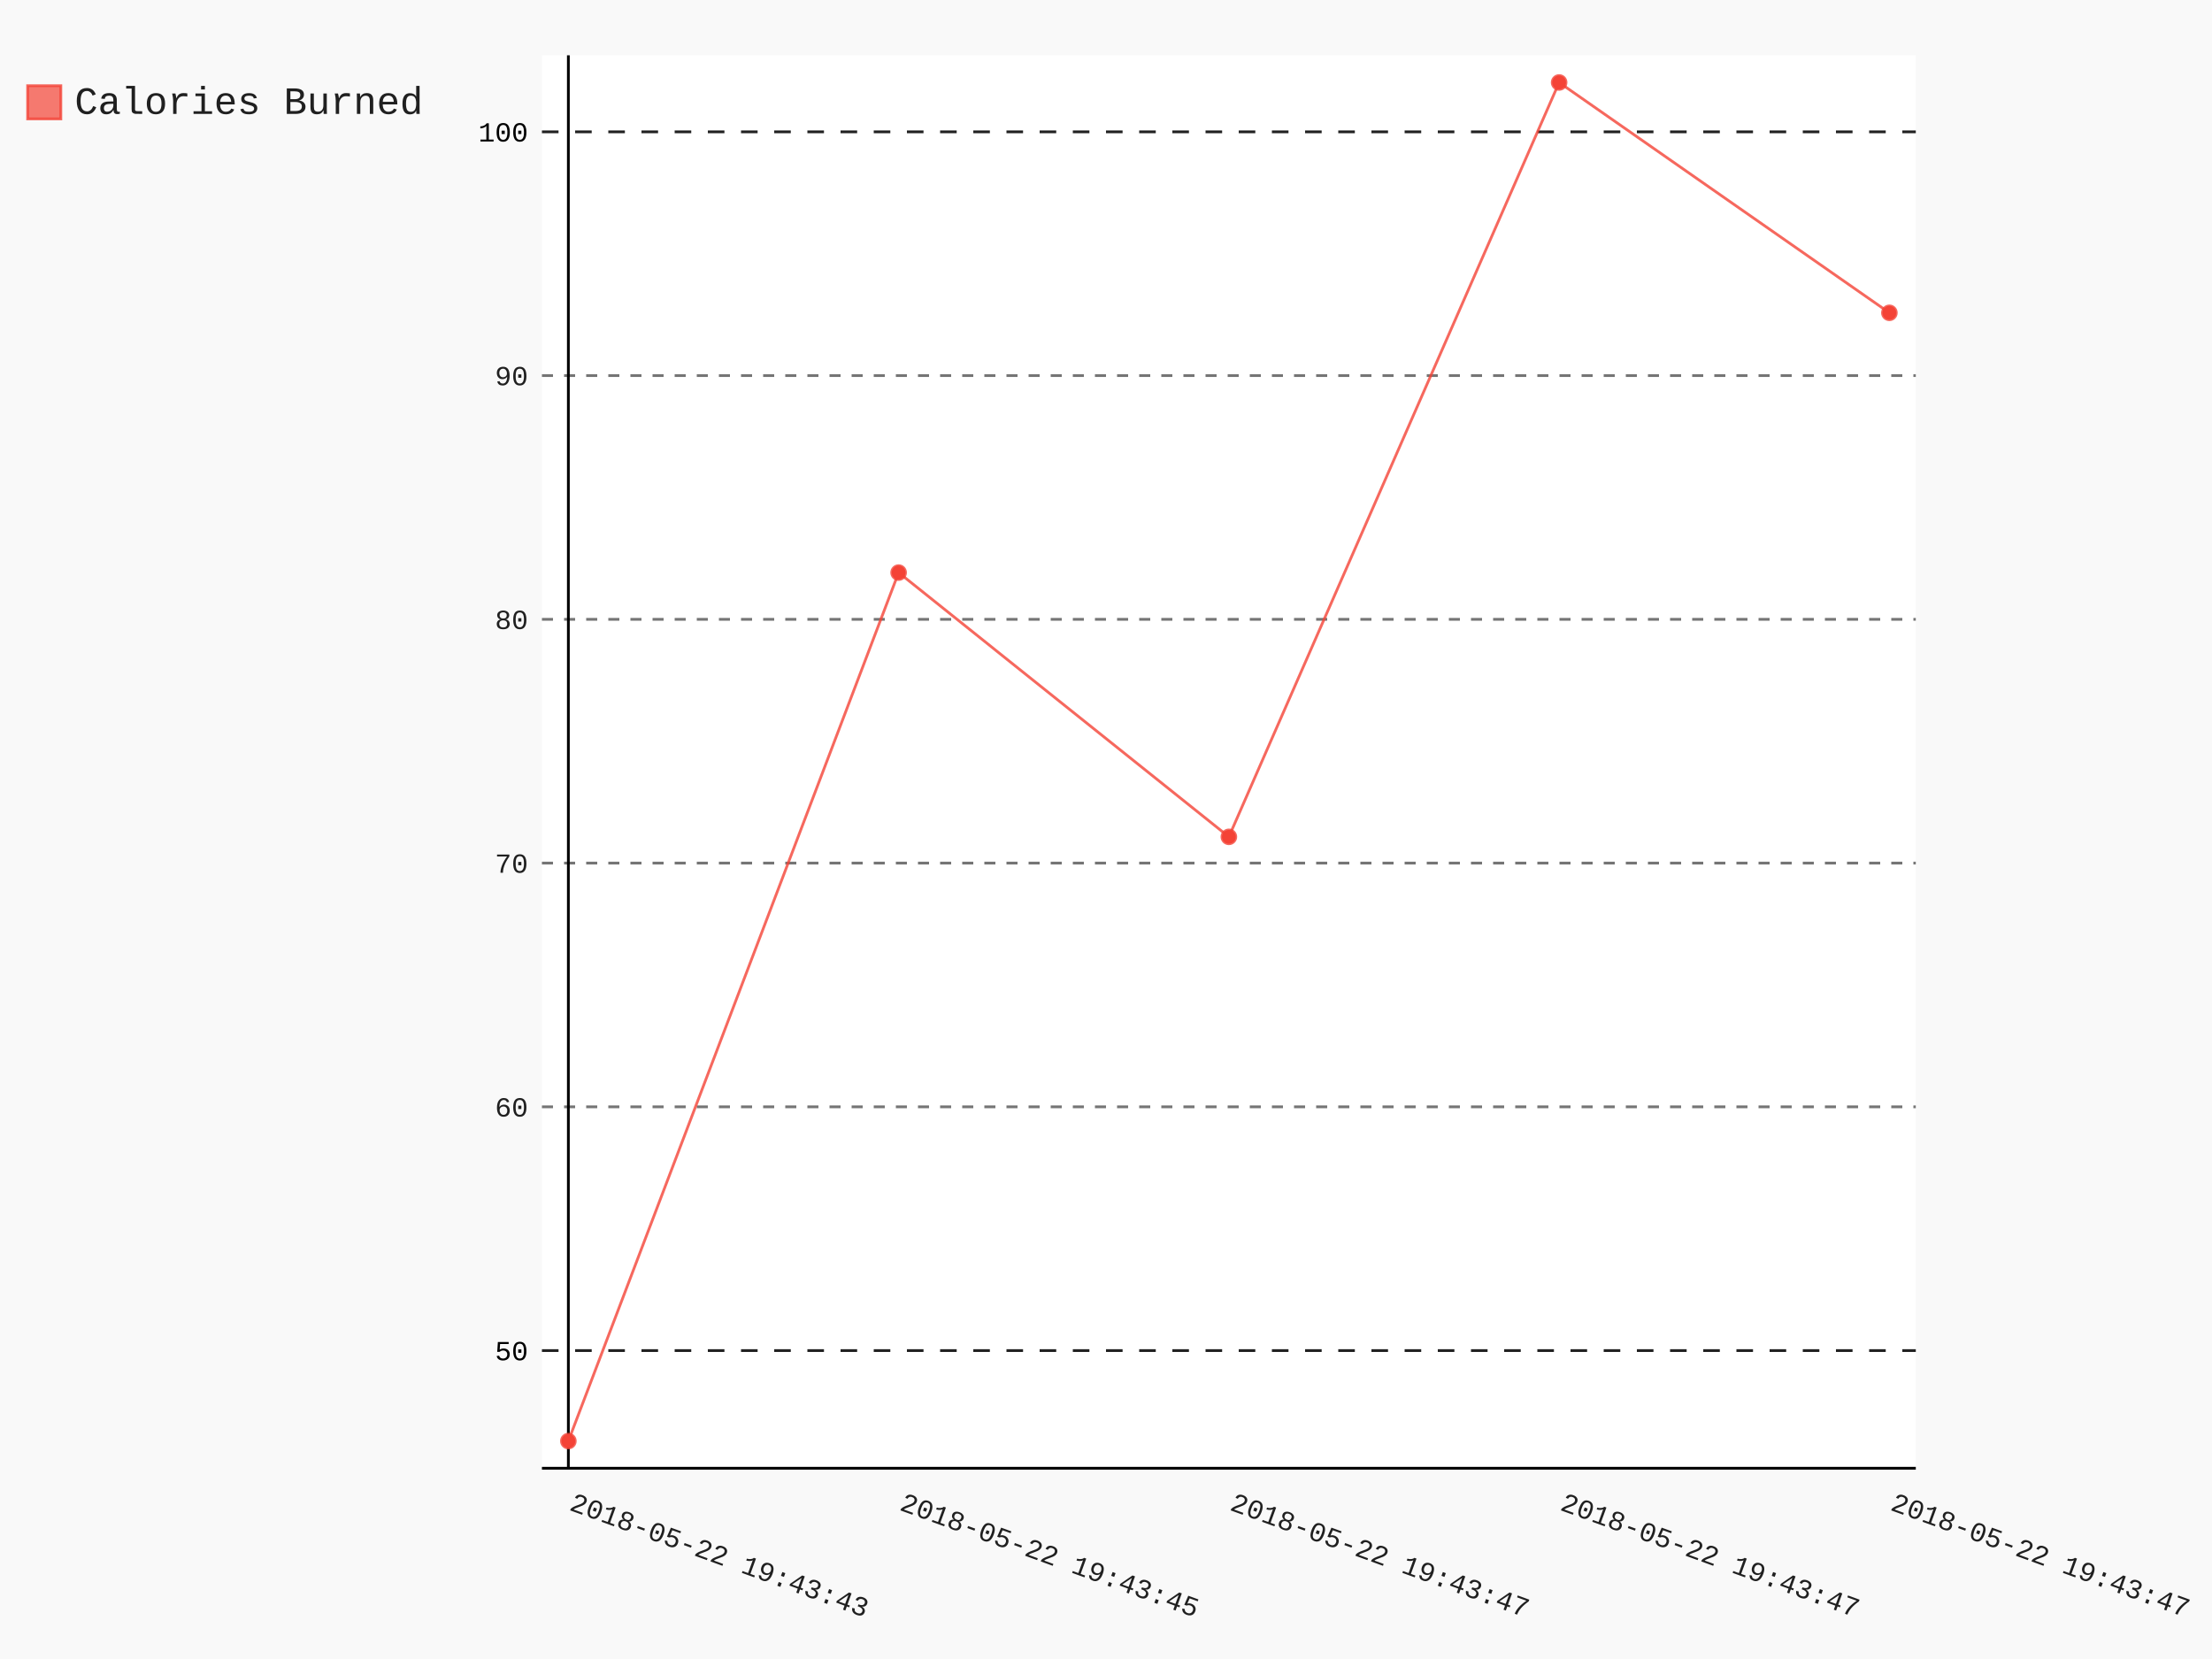
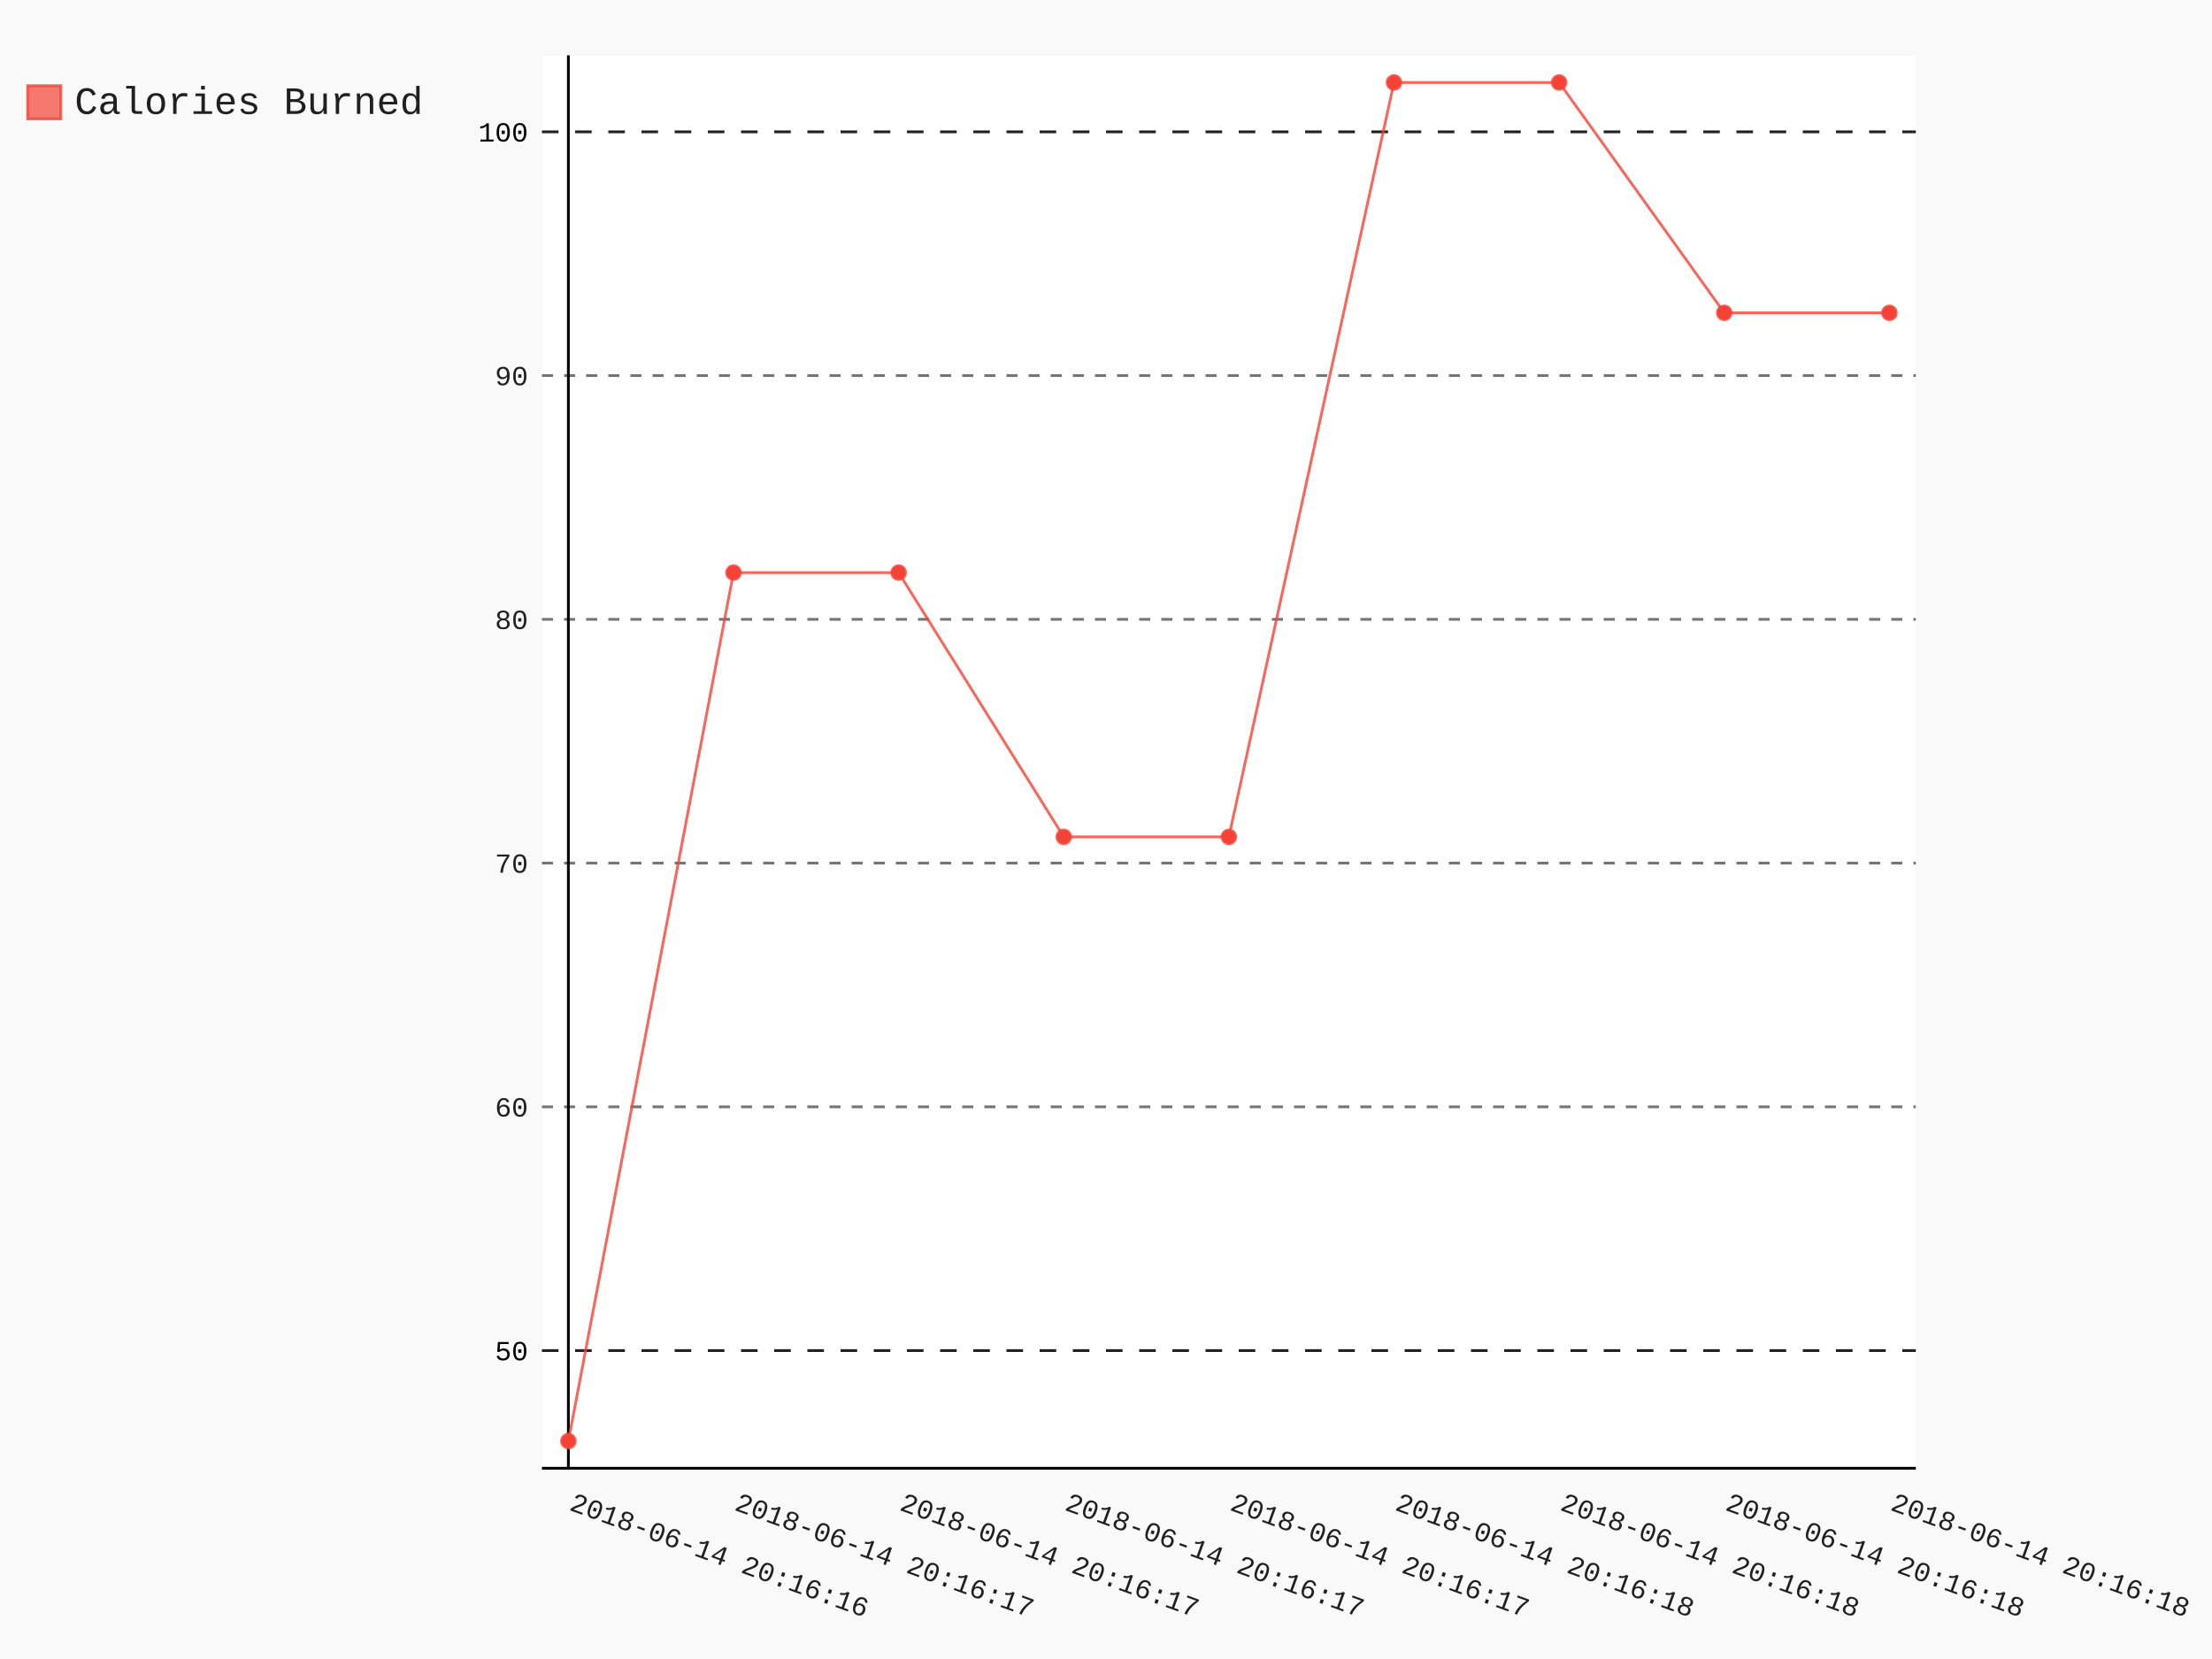
- <svg xmlns="http://www.w3.org/2000/svg" id="chart-2c165a93-b40f-455e-8442-c83eca7a56fa" class="pygal-chart" viewBox="0 0 800 600">
+ <svg xmlns="http://www.w3.org/2000/svg" id="chart-ff9e0613-4915-4d70-bbd3-d04f5af1ba2d" class="pygal-chart" viewBox="0 0 800 600">
  <defs>
-     <style type="text/css">#chart-2c165a93-b40f-455e-8442-c83eca7a56fa{-webkit-user-select:none;-webkit-font-smoothing:antialiased;font-family:Consolas,"Liberation Mono",Menlo,Courier,monospace}#chart-2c165a93-b40f-455e-8442-c83eca7a56fa .title{font-family:Consolas,"Liberation Mono",Menlo,Courier,monospace;font-size:16px}#chart-2c165a93-b40f-455e-8442-c83eca7a56fa .legends .legend text{font-family:Consolas,"Liberation Mono",Menlo,Courier,monospace;font-size:14px}#chart-2c165a93-b40f-455e-8442-c83eca7a56fa .axis text{font-family:Consolas,"Liberation Mono",Menlo,Courier,monospace;font-size:10px}#chart-2c165a93-b40f-455e-8442-c83eca7a56fa .axis text.major{font-family:Consolas,"Liberation Mono",Menlo,Courier,monospace;font-size:10px}#chart-2c165a93-b40f-455e-8442-c83eca7a56fa .text-overlay text.value{font-family:Consolas,"Liberation Mono",Menlo,Courier,monospace;font-size:16px}#chart-2c165a93-b40f-455e-8442-c83eca7a56fa .text-overlay text.label{font-family:Consolas,"Liberation Mono",Menlo,Courier,monospace;font-size:10px}#chart-2c165a93-b40f-455e-8442-c83eca7a56fa .tooltip{font-family:Consolas,"Liberation Mono",Menlo,Courier,monospace;font-size:14px}#chart-2c165a93-b40f-455e-8442-c83eca7a56fa text.no_data{font-family:Consolas,"Liberation Mono",Menlo,Courier,monospace;font-size:64px}
- #chart-2c165a93-b40f-455e-8442-c83eca7a56fa{background-color:rgba(249,249,249,1)}#chart-2c165a93-b40f-455e-8442-c83eca7a56fa path,#chart-2c165a93-b40f-455e-8442-c83eca7a56fa line,#chart-2c165a93-b40f-455e-8442-c83eca7a56fa rect,#chart-2c165a93-b40f-455e-8442-c83eca7a56fa circle{-webkit-transition:150ms;-moz-transition:150ms;transition:150ms}#chart-2c165a93-b40f-455e-8442-c83eca7a56fa .graph &gt; .background{fill:rgba(249,249,249,1)}#chart-2c165a93-b40f-455e-8442-c83eca7a56fa .plot &gt; .background{fill:rgba(255,255,255,1)}#chart-2c165a93-b40f-455e-8442-c83eca7a56fa .graph{fill:rgba(0,0,0,.87)}#chart-2c165a93-b40f-455e-8442-c83eca7a56fa text.no_data{fill:rgba(0,0,0,1)}#chart-2c165a93-b40f-455e-8442-c83eca7a56fa .title{fill:rgba(0,0,0,1)}#chart-2c165a93-b40f-455e-8442-c83eca7a56fa .legends .legend text{fill:rgba(0,0,0,.87)}#chart-2c165a93-b40f-455e-8442-c83eca7a56fa .legends .legend:hover text{fill:rgba(0,0,0,1)}#chart-2c165a93-b40f-455e-8442-c83eca7a56fa .axis .line{stroke:rgba(0,0,0,1)}#chart-2c165a93-b40f-455e-8442-c83eca7a56fa .axis .guide.line{stroke:rgba(0,0,0,.54)}#chart-2c165a93-b40f-455e-8442-c83eca7a56fa .axis .major.line{stroke:rgba(0,0,0,.87)}#chart-2c165a93-b40f-455e-8442-c83eca7a56fa .axis text.major{fill:rgba(0,0,0,1)}#chart-2c165a93-b40f-455e-8442-c83eca7a56fa .axis.y .guides:hover .guide.line,#chart-2c165a93-b40f-455e-8442-c83eca7a56fa .line-graph .axis.x .guides:hover .guide.line,#chart-2c165a93-b40f-455e-8442-c83eca7a56fa .stackedline-graph .axis.x .guides:hover .guide.line,#chart-2c165a93-b40f-455e-8442-c83eca7a56fa .xy-graph .axis.x .guides:hover .guide.line{stroke:rgba(0,0,0,1)}#chart-2c165a93-b40f-455e-8442-c83eca7a56fa .axis .guides:hover text{fill:rgba(0,0,0,1)}#chart-2c165a93-b40f-455e-8442-c83eca7a56fa .reactive{fill-opacity:.7;stroke-opacity:.8}#chart-2c165a93-b40f-455e-8442-c83eca7a56fa .ci{stroke:rgba(0,0,0,.87)}#chart-2c165a93-b40f-455e-8442-c83eca7a56fa .reactive.active,#chart-2c165a93-b40f-455e-8442-c83eca7a56fa .active .reactive{fill-opacity:.8;stroke-opacity:.9;stroke-width:4}#chart-2c165a93-b40f-455e-8442-c83eca7a56fa .ci .reactive.active{stroke-width:1.5}#chart-2c165a93-b40f-455e-8442-c83eca7a56fa .series text{fill:rgba(0,0,0,1)}#chart-2c165a93-b40f-455e-8442-c83eca7a56fa .tooltip rect{fill:rgba(255,255,255,1);stroke:rgba(0,0,0,1);-webkit-transition:opacity 150ms;-moz-transition:opacity 150ms;transition:opacity 150ms}#chart-2c165a93-b40f-455e-8442-c83eca7a56fa .tooltip .label{fill:rgba(0,0,0,.87)}#chart-2c165a93-b40f-455e-8442-c83eca7a56fa .tooltip .label{fill:rgba(0,0,0,.87)}#chart-2c165a93-b40f-455e-8442-c83eca7a56fa .tooltip .legend{font-size:.8em;fill:rgba(0,0,0,.54)}#chart-2c165a93-b40f-455e-8442-c83eca7a56fa .tooltip .x_label{font-size:.6em;fill:rgba(0,0,0,1)}#chart-2c165a93-b40f-455e-8442-c83eca7a56fa .tooltip .xlink{font-size:.5em;text-decoration:underline}#chart-2c165a93-b40f-455e-8442-c83eca7a56fa .tooltip .value{font-size:1.5em}#chart-2c165a93-b40f-455e-8442-c83eca7a56fa .bound{font-size:.5em}#chart-2c165a93-b40f-455e-8442-c83eca7a56fa .max-value{font-size:.75em;fill:rgba(0,0,0,.54)}#chart-2c165a93-b40f-455e-8442-c83eca7a56fa .map-element{fill:rgba(255,255,255,1);stroke:rgba(0,0,0,.54) !important}#chart-2c165a93-b40f-455e-8442-c83eca7a56fa .map-element .reactive{fill-opacity:inherit;stroke-opacity:inherit}#chart-2c165a93-b40f-455e-8442-c83eca7a56fa .color-0,#chart-2c165a93-b40f-455e-8442-c83eca7a56fa .color-0 a:visited{stroke:#F44336;fill:#F44336}#chart-2c165a93-b40f-455e-8442-c83eca7a56fa .text-overlay .color-0 text{fill:black}
- #chart-2c165a93-b40f-455e-8442-c83eca7a56fa text.no_data{text-anchor:middle}#chart-2c165a93-b40f-455e-8442-c83eca7a56fa .guide.line{fill:none}#chart-2c165a93-b40f-455e-8442-c83eca7a56fa .centered{text-anchor:middle}#chart-2c165a93-b40f-455e-8442-c83eca7a56fa .title{text-anchor:middle}#chart-2c165a93-b40f-455e-8442-c83eca7a56fa .legends .legend text{fill-opacity:1}#chart-2c165a93-b40f-455e-8442-c83eca7a56fa .axis.x text{text-anchor:middle}#chart-2c165a93-b40f-455e-8442-c83eca7a56fa .axis.x:not(.web) text[transform]{text-anchor:start}#chart-2c165a93-b40f-455e-8442-c83eca7a56fa .axis.x:not(.web) text[transform].backwards{text-anchor:end}#chart-2c165a93-b40f-455e-8442-c83eca7a56fa .axis.y text{text-anchor:end}#chart-2c165a93-b40f-455e-8442-c83eca7a56fa .axis.y text[transform].backwards{text-anchor:start}#chart-2c165a93-b40f-455e-8442-c83eca7a56fa .axis.y2 text{text-anchor:start}#chart-2c165a93-b40f-455e-8442-c83eca7a56fa .axis.y2 text[transform].backwards{text-anchor:end}#chart-2c165a93-b40f-455e-8442-c83eca7a56fa .axis .guide.line{stroke-dasharray:4,4}#chart-2c165a93-b40f-455e-8442-c83eca7a56fa .axis .major.guide.line{stroke-dasharray:6,6}#chart-2c165a93-b40f-455e-8442-c83eca7a56fa .horizontal .axis.y .guide.line,#chart-2c165a93-b40f-455e-8442-c83eca7a56fa .horizontal .axis.y2 .guide.line,#chart-2c165a93-b40f-455e-8442-c83eca7a56fa .vertical .axis.x .guide.line{opacity:0}#chart-2c165a93-b40f-455e-8442-c83eca7a56fa .horizontal .axis.always_show .guide.line,#chart-2c165a93-b40f-455e-8442-c83eca7a56fa .vertical .axis.always_show .guide.line{opacity:1 !important}#chart-2c165a93-b40f-455e-8442-c83eca7a56fa .axis.y .guides:hover .guide.line,#chart-2c165a93-b40f-455e-8442-c83eca7a56fa .axis.y2 .guides:hover .guide.line,#chart-2c165a93-b40f-455e-8442-c83eca7a56fa .axis.x .guides:hover .guide.line{opacity:1}#chart-2c165a93-b40f-455e-8442-c83eca7a56fa .axis .guides:hover text{opacity:1}#chart-2c165a93-b40f-455e-8442-c83eca7a56fa .nofill{fill:none}#chart-2c165a93-b40f-455e-8442-c83eca7a56fa .subtle-fill{fill-opacity:.2}#chart-2c165a93-b40f-455e-8442-c83eca7a56fa .dot{stroke-width:1px;fill-opacity:1}#chart-2c165a93-b40f-455e-8442-c83eca7a56fa .dot.active{stroke-width:5px}#chart-2c165a93-b40f-455e-8442-c83eca7a56fa .dot.negative{fill:transparent}#chart-2c165a93-b40f-455e-8442-c83eca7a56fa text,#chart-2c165a93-b40f-455e-8442-c83eca7a56fa tspan{stroke:none !important}#chart-2c165a93-b40f-455e-8442-c83eca7a56fa .series text.active{opacity:1}#chart-2c165a93-b40f-455e-8442-c83eca7a56fa .tooltip rect{fill-opacity:.95;stroke-width:.5}#chart-2c165a93-b40f-455e-8442-c83eca7a56fa .tooltip text{fill-opacity:1}#chart-2c165a93-b40f-455e-8442-c83eca7a56fa .showable{visibility:hidden}#chart-2c165a93-b40f-455e-8442-c83eca7a56fa .showable.shown{visibility:visible}#chart-2c165a93-b40f-455e-8442-c83eca7a56fa .gauge-background{fill:rgba(229,229,229,1);stroke:none}#chart-2c165a93-b40f-455e-8442-c83eca7a56fa .bg-lines{stroke:rgba(249,249,249,1);stroke-width:2px}</style>
+     <style type="text/css">#chart-ff9e0613-4915-4d70-bbd3-d04f5af1ba2d{-webkit-user-select:none;-webkit-font-smoothing:antialiased;font-family:Consolas,"Liberation Mono",Menlo,Courier,monospace}#chart-ff9e0613-4915-4d70-bbd3-d04f5af1ba2d .title{font-family:Consolas,"Liberation Mono",Menlo,Courier,monospace;font-size:16px}#chart-ff9e0613-4915-4d70-bbd3-d04f5af1ba2d .legends .legend text{font-family:Consolas,"Liberation Mono",Menlo,Courier,monospace;font-size:14px}#chart-ff9e0613-4915-4d70-bbd3-d04f5af1ba2d .axis text{font-family:Consolas,"Liberation Mono",Menlo,Courier,monospace;font-size:10px}#chart-ff9e0613-4915-4d70-bbd3-d04f5af1ba2d .axis text.major{font-family:Consolas,"Liberation Mono",Menlo,Courier,monospace;font-size:10px}#chart-ff9e0613-4915-4d70-bbd3-d04f5af1ba2d .text-overlay text.value{font-family:Consolas,"Liberation Mono",Menlo,Courier,monospace;font-size:16px}#chart-ff9e0613-4915-4d70-bbd3-d04f5af1ba2d .text-overlay text.label{font-family:Consolas,"Liberation Mono",Menlo,Courier,monospace;font-size:10px}#chart-ff9e0613-4915-4d70-bbd3-d04f5af1ba2d .tooltip{font-family:Consolas,"Liberation Mono",Menlo,Courier,monospace;font-size:14px}#chart-ff9e0613-4915-4d70-bbd3-d04f5af1ba2d text.no_data{font-family:Consolas,"Liberation Mono",Menlo,Courier,monospace;font-size:64px}
+ #chart-ff9e0613-4915-4d70-bbd3-d04f5af1ba2d{background-color:rgba(249,249,249,1)}#chart-ff9e0613-4915-4d70-bbd3-d04f5af1ba2d path,#chart-ff9e0613-4915-4d70-bbd3-d04f5af1ba2d line,#chart-ff9e0613-4915-4d70-bbd3-d04f5af1ba2d rect,#chart-ff9e0613-4915-4d70-bbd3-d04f5af1ba2d circle{-webkit-transition:150ms;-moz-transition:150ms;transition:150ms}#chart-ff9e0613-4915-4d70-bbd3-d04f5af1ba2d .graph &gt; .background{fill:rgba(249,249,249,1)}#chart-ff9e0613-4915-4d70-bbd3-d04f5af1ba2d .plot &gt; .background{fill:rgba(255,255,255,1)}#chart-ff9e0613-4915-4d70-bbd3-d04f5af1ba2d .graph{fill:rgba(0,0,0,.87)}#chart-ff9e0613-4915-4d70-bbd3-d04f5af1ba2d text.no_data{fill:rgba(0,0,0,1)}#chart-ff9e0613-4915-4d70-bbd3-d04f5af1ba2d .title{fill:rgba(0,0,0,1)}#chart-ff9e0613-4915-4d70-bbd3-d04f5af1ba2d .legends .legend text{fill:rgba(0,0,0,.87)}#chart-ff9e0613-4915-4d70-bbd3-d04f5af1ba2d .legends .legend:hover text{fill:rgba(0,0,0,1)}#chart-ff9e0613-4915-4d70-bbd3-d04f5af1ba2d .axis .line{stroke:rgba(0,0,0,1)}#chart-ff9e0613-4915-4d70-bbd3-d04f5af1ba2d .axis .guide.line{stroke:rgba(0,0,0,.54)}#chart-ff9e0613-4915-4d70-bbd3-d04f5af1ba2d .axis .major.line{stroke:rgba(0,0,0,.87)}#chart-ff9e0613-4915-4d70-bbd3-d04f5af1ba2d .axis text.major{fill:rgba(0,0,0,1)}#chart-ff9e0613-4915-4d70-bbd3-d04f5af1ba2d .axis.y .guides:hover .guide.line,#chart-ff9e0613-4915-4d70-bbd3-d04f5af1ba2d .line-graph .axis.x .guides:hover .guide.line,#chart-ff9e0613-4915-4d70-bbd3-d04f5af1ba2d .stackedline-graph .axis.x .guides:hover .guide.line,#chart-ff9e0613-4915-4d70-bbd3-d04f5af1ba2d .xy-graph .axis.x .guides:hover .guide.line{stroke:rgba(0,0,0,1)}#chart-ff9e0613-4915-4d70-bbd3-d04f5af1ba2d .axis .guides:hover text{fill:rgba(0,0,0,1)}#chart-ff9e0613-4915-4d70-bbd3-d04f5af1ba2d .reactive{fill-opacity:.7;stroke-opacity:.8}#chart-ff9e0613-4915-4d70-bbd3-d04f5af1ba2d .ci{stroke:rgba(0,0,0,.87)}#chart-ff9e0613-4915-4d70-bbd3-d04f5af1ba2d .reactive.active,#chart-ff9e0613-4915-4d70-bbd3-d04f5af1ba2d .active .reactive{fill-opacity:.8;stroke-opacity:.9;stroke-width:4}#chart-ff9e0613-4915-4d70-bbd3-d04f5af1ba2d .ci .reactive.active{stroke-width:1.5}#chart-ff9e0613-4915-4d70-bbd3-d04f5af1ba2d .series text{fill:rgba(0,0,0,1)}#chart-ff9e0613-4915-4d70-bbd3-d04f5af1ba2d .tooltip rect{fill:rgba(255,255,255,1);stroke:rgba(0,0,0,1);-webkit-transition:opacity 150ms;-moz-transition:opacity 150ms;transition:opacity 150ms}#chart-ff9e0613-4915-4d70-bbd3-d04f5af1ba2d .tooltip .label{fill:rgba(0,0,0,.87)}#chart-ff9e0613-4915-4d70-bbd3-d04f5af1ba2d .tooltip .label{fill:rgba(0,0,0,.87)}#chart-ff9e0613-4915-4d70-bbd3-d04f5af1ba2d .tooltip .legend{font-size:.8em;fill:rgba(0,0,0,.54)}#chart-ff9e0613-4915-4d70-bbd3-d04f5af1ba2d .tooltip .x_label{font-size:.6em;fill:rgba(0,0,0,1)}#chart-ff9e0613-4915-4d70-bbd3-d04f5af1ba2d .tooltip .xlink{font-size:.5em;text-decoration:underline}#chart-ff9e0613-4915-4d70-bbd3-d04f5af1ba2d .tooltip .value{font-size:1.5em}#chart-ff9e0613-4915-4d70-bbd3-d04f5af1ba2d .bound{font-size:.5em}#chart-ff9e0613-4915-4d70-bbd3-d04f5af1ba2d .max-value{font-size:.75em;fill:rgba(0,0,0,.54)}#chart-ff9e0613-4915-4d70-bbd3-d04f5af1ba2d .map-element{fill:rgba(255,255,255,1);stroke:rgba(0,0,0,.54) !important}#chart-ff9e0613-4915-4d70-bbd3-d04f5af1ba2d .map-element .reactive{fill-opacity:inherit;stroke-opacity:inherit}#chart-ff9e0613-4915-4d70-bbd3-d04f5af1ba2d .color-0,#chart-ff9e0613-4915-4d70-bbd3-d04f5af1ba2d .color-0 a:visited{stroke:#F44336;fill:#F44336}#chart-ff9e0613-4915-4d70-bbd3-d04f5af1ba2d .text-overlay .color-0 text{fill:black}
+ #chart-ff9e0613-4915-4d70-bbd3-d04f5af1ba2d text.no_data{text-anchor:middle}#chart-ff9e0613-4915-4d70-bbd3-d04f5af1ba2d .guide.line{fill:none}#chart-ff9e0613-4915-4d70-bbd3-d04f5af1ba2d .centered{text-anchor:middle}#chart-ff9e0613-4915-4d70-bbd3-d04f5af1ba2d .title{text-anchor:middle}#chart-ff9e0613-4915-4d70-bbd3-d04f5af1ba2d .legends .legend text{fill-opacity:1}#chart-ff9e0613-4915-4d70-bbd3-d04f5af1ba2d .axis.x text{text-anchor:middle}#chart-ff9e0613-4915-4d70-bbd3-d04f5af1ba2d .axis.x:not(.web) text[transform]{text-anchor:start}#chart-ff9e0613-4915-4d70-bbd3-d04f5af1ba2d .axis.x:not(.web) text[transform].backwards{text-anchor:end}#chart-ff9e0613-4915-4d70-bbd3-d04f5af1ba2d .axis.y text{text-anchor:end}#chart-ff9e0613-4915-4d70-bbd3-d04f5af1ba2d .axis.y text[transform].backwards{text-anchor:start}#chart-ff9e0613-4915-4d70-bbd3-d04f5af1ba2d .axis.y2 text{text-anchor:start}#chart-ff9e0613-4915-4d70-bbd3-d04f5af1ba2d .axis.y2 text[transform].backwards{text-anchor:end}#chart-ff9e0613-4915-4d70-bbd3-d04f5af1ba2d .axis .guide.line{stroke-dasharray:4,4}#chart-ff9e0613-4915-4d70-bbd3-d04f5af1ba2d .axis .major.guide.line{stroke-dasharray:6,6}#chart-ff9e0613-4915-4d70-bbd3-d04f5af1ba2d .horizontal .axis.y .guide.line,#chart-ff9e0613-4915-4d70-bbd3-d04f5af1ba2d .horizontal .axis.y2 .guide.line,#chart-ff9e0613-4915-4d70-bbd3-d04f5af1ba2d .vertical .axis.x .guide.line{opacity:0}#chart-ff9e0613-4915-4d70-bbd3-d04f5af1ba2d .horizontal .axis.always_show .guide.line,#chart-ff9e0613-4915-4d70-bbd3-d04f5af1ba2d .vertical .axis.always_show .guide.line{opacity:1 !important}#chart-ff9e0613-4915-4d70-bbd3-d04f5af1ba2d .axis.y .guides:hover .guide.line,#chart-ff9e0613-4915-4d70-bbd3-d04f5af1ba2d .axis.y2 .guides:hover .guide.line,#chart-ff9e0613-4915-4d70-bbd3-d04f5af1ba2d .axis.x .guides:hover .guide.line{opacity:1}#chart-ff9e0613-4915-4d70-bbd3-d04f5af1ba2d .axis .guides:hover text{opacity:1}#chart-ff9e0613-4915-4d70-bbd3-d04f5af1ba2d .nofill{fill:none}#chart-ff9e0613-4915-4d70-bbd3-d04f5af1ba2d .subtle-fill{fill-opacity:.2}#chart-ff9e0613-4915-4d70-bbd3-d04f5af1ba2d .dot{stroke-width:1px;fill-opacity:1}#chart-ff9e0613-4915-4d70-bbd3-d04f5af1ba2d .dot.active{stroke-width:5px}#chart-ff9e0613-4915-4d70-bbd3-d04f5af1ba2d .dot.negative{fill:transparent}#chart-ff9e0613-4915-4d70-bbd3-d04f5af1ba2d text,#chart-ff9e0613-4915-4d70-bbd3-d04f5af1ba2d tspan{stroke:none !important}#chart-ff9e0613-4915-4d70-bbd3-d04f5af1ba2d .series text.active{opacity:1}#chart-ff9e0613-4915-4d70-bbd3-d04f5af1ba2d .tooltip rect{fill-opacity:.95;stroke-width:.5}#chart-ff9e0613-4915-4d70-bbd3-d04f5af1ba2d .tooltip text{fill-opacity:1}#chart-ff9e0613-4915-4d70-bbd3-d04f5af1ba2d .showable{visibility:hidden}#chart-ff9e0613-4915-4d70-bbd3-d04f5af1ba2d .showable.shown{visibility:visible}#chart-ff9e0613-4915-4d70-bbd3-d04f5af1ba2d .gauge-background{fill:rgba(229,229,229,1);stroke:none}#chart-ff9e0613-4915-4d70-bbd3-d04f5af1ba2d .bg-lines{stroke:rgba(249,249,249,1);stroke-width:2px}</style>
  </defs>
  <g class="graph line-graph vertical">
    <rect class="background" height="600" width="800" x="0" y="0" />
    <g class="plot" transform="translate(196, 20)">
      <rect class="background" height="511.01" width="496.875" x="0" y="0" />
      <g class="axis y always_show">
        <path class="line" d="M0 511.01 h496.875" />
        <g class="guides">
          <path class="major guide line" d="M0 468.455 h496.875" />
          <text class="major" x="-5" y="471.955">50</text>
        </g>
        <g class="guides">
          <path class="guide line" d="M0 380.3 h496.875" />
          <text class="" x="-5" y="383.8">60</text>
        </g>
        <g class="guides">
          <path class="guide line" d="M0 292.144 h496.875" />
          <text class="" x="-5" y="295.644">70</text>
        </g>
        <g class="guides">
          <path class="guide line" d="M0 203.989 h496.875" />
          <text class="" x="-5" y="207.489">80</text>
        </g>
        <g class="guides">
          <path class="guide line" d="M0 115.834 h496.875" />
          <text class="" x="-5" y="119.334">90</text>
        </g>
        <g class="guides">
          <path class="major guide line" d="M0 27.679 h496.875" />
          <text class="major" x="-5" y="31.179">100</text>
        </g>
      </g>
      <g class="axis x">
        <g class="guides">
          <path class="line" d="M9.555 0 v511.01" />
-           <text class="" x="9.555" y="526.01" transform="rotate(20 9.555289 526.0097)">2018-05-22 19:43:43</text>
+           <text class="" x="9.555" y="526.01" transform="rotate(20 9.555289 526.0097)">2018-06-14 20:16:16</text>
+         </g>
+         <g class="guides">
+           <path class="guide line" d="M69.276 0 v511.01" />
+           <text class="" x="69.276" y="526.01" transform="rotate(20 69.27585 526.0097)">2018-06-14 20:16:17</text>
        </g>
        <g class="guides">
          <path class="guide line" d="M128.996 0 v511.01" />
-           <text class="" x="128.996" y="526.01" transform="rotate(20 128.9964 526.0097)">2018-05-22 19:43:45</text>
+           <text class="" x="128.996" y="526.01" transform="rotate(20 128.9964 526.0097)">2018-06-14 20:16:17</text>
+         </g>
+         <g class="guides">
+           <path class="guide line" d="M188.717 0 v511.01" />
+           <text class="" x="188.717" y="526.01" transform="rotate(20 188.717 526.0097)">2018-06-14 20:16:17</text>
        </g>
        <g class="guides">
          <path class="guide line" d="M248.438 0 v511.01" />
-           <text class="" x="248.438" y="526.01" transform="rotate(20 248.4375 526.0097)">2018-05-22 19:43:47</text>
+           <text class="" x="248.438" y="526.01" transform="rotate(20 248.4375 526.0097)">2018-06-14 20:16:17</text>
+         </g>
+         <g class="guides">
+           <path class="guide line" d="M308.158 0 v511.01" />
+           <text class="" x="308.158" y="526.01" transform="rotate(20 308.1581 526.0097)">2018-06-14 20:16:18</text>
        </g>
        <g class="guides">
          <path class="guide line" d="M367.879 0 v511.01" />
-           <text class="" x="367.879" y="526.01" transform="rotate(20 367.8786 526.0097)">2018-05-22 19:43:47</text>
+           <text class="" x="367.879" y="526.01" transform="rotate(20 367.8786 526.0097)">2018-06-14 20:16:18</text>
+         </g>
+         <g class="guides">
+           <path class="guide line" d="M427.599 0 v511.01" />
+           <text class="" x="427.599" y="526.01" transform="rotate(20 427.5992 526.0097)">2018-06-14 20:16:18</text>
        </g>
        <g class="guides">
          <path class="guide line" d="M487.32 0 v511.01" />
-           <text class="" x="487.32" y="526.01" transform="rotate(20 487.3198 526.0097)">2018-05-22 19:43:47</text>
+           <text class="" x="487.32" y="526.01" transform="rotate(20 487.3198 526.0097)">2018-06-14 20:16:18</text>
        </g>
      </g>
      <g class="series serie-0 color-0">
-         <path class="line reactive nofill" d="M9.555 501.183 L128.996 187.085 248.438 282.657 367.879 9.827 487.32 93.134" />
+         <path class="line reactive nofill" d="M9.555 501.183 L69.276 187.085 128.996 187.085 188.717 282.657 248.438 282.657 308.158 9.827 367.879 9.827 427.599 93.134 487.32 93.134" />
      </g>
    </g>
    <g class="titles" />
    <g class="plot overlay" transform="translate(196, 20)">
      <g class="series serie-0 color-0">
        <g class="dots">
          <circle class="dot reactive tooltip-trigger" cx="9.555" cy="501.183" r="2.5" />
        </g>
        <g class="dots">
+           <circle class="dot reactive tooltip-trigger" cx="69.276" cy="187.085" r="2.5" />
+         </g>
+         <g class="dots">
          <circle class="dot reactive tooltip-trigger" cx="128.996" cy="187.085" r="2.5" />
+         </g>
+         <g class="dots">
+           <circle class="dot reactive tooltip-trigger" cx="188.717" cy="282.657" r="2.5" />
        </g>
        <g class="dots">
          <circle class="dot reactive tooltip-trigger" cx="248.438" cy="282.657" r="2.5" />
        </g>
        <g class="dots">
+           <circle class="dot reactive tooltip-trigger" cx="308.158" cy="9.827" r="2.5" />
+         </g>
+         <g class="dots">
          <circle class="dot reactive tooltip-trigger" cx="367.879" cy="9.827" r="2.5" />
+         </g>
+         <g class="dots">
+           <circle class="dot reactive tooltip-trigger" cx="427.599" cy="93.134" r="2.5" />
        </g>
        <g class="dots">
          <circle class="dot reactive tooltip-trigger" cx="487.32" cy="93.134" r="2.5" />
        </g>
      </g>
    </g>
    <g class="plot text-overlay" transform="translate(196, 20)">
      <g class="series serie-0 color-0" />
    </g>
    <g class="plot tooltip-overlay" transform="translate(196, 20)">
      <g class="tooltip" style="opacity: 0" transform="translate(0 0)">
        <rect class="tooltip-box" height="0" rx="0" ry="0" width="0" />
        <g class="text" />
      </g>
    </g>
    <g class="legends" transform="translate(10, 30)">
      <g class="legend reactive activate-serie" id="activate-serie-0">
        <rect class="color-0 reactive" height="12" width="12" x="0.0" y="1.0" />
        <text x="17.0" y="11.2">Calories Burned</text>
      </g>
    </g>
    <g class="legends" transform="translate(702, 30)" />
  </g>
</svg>
